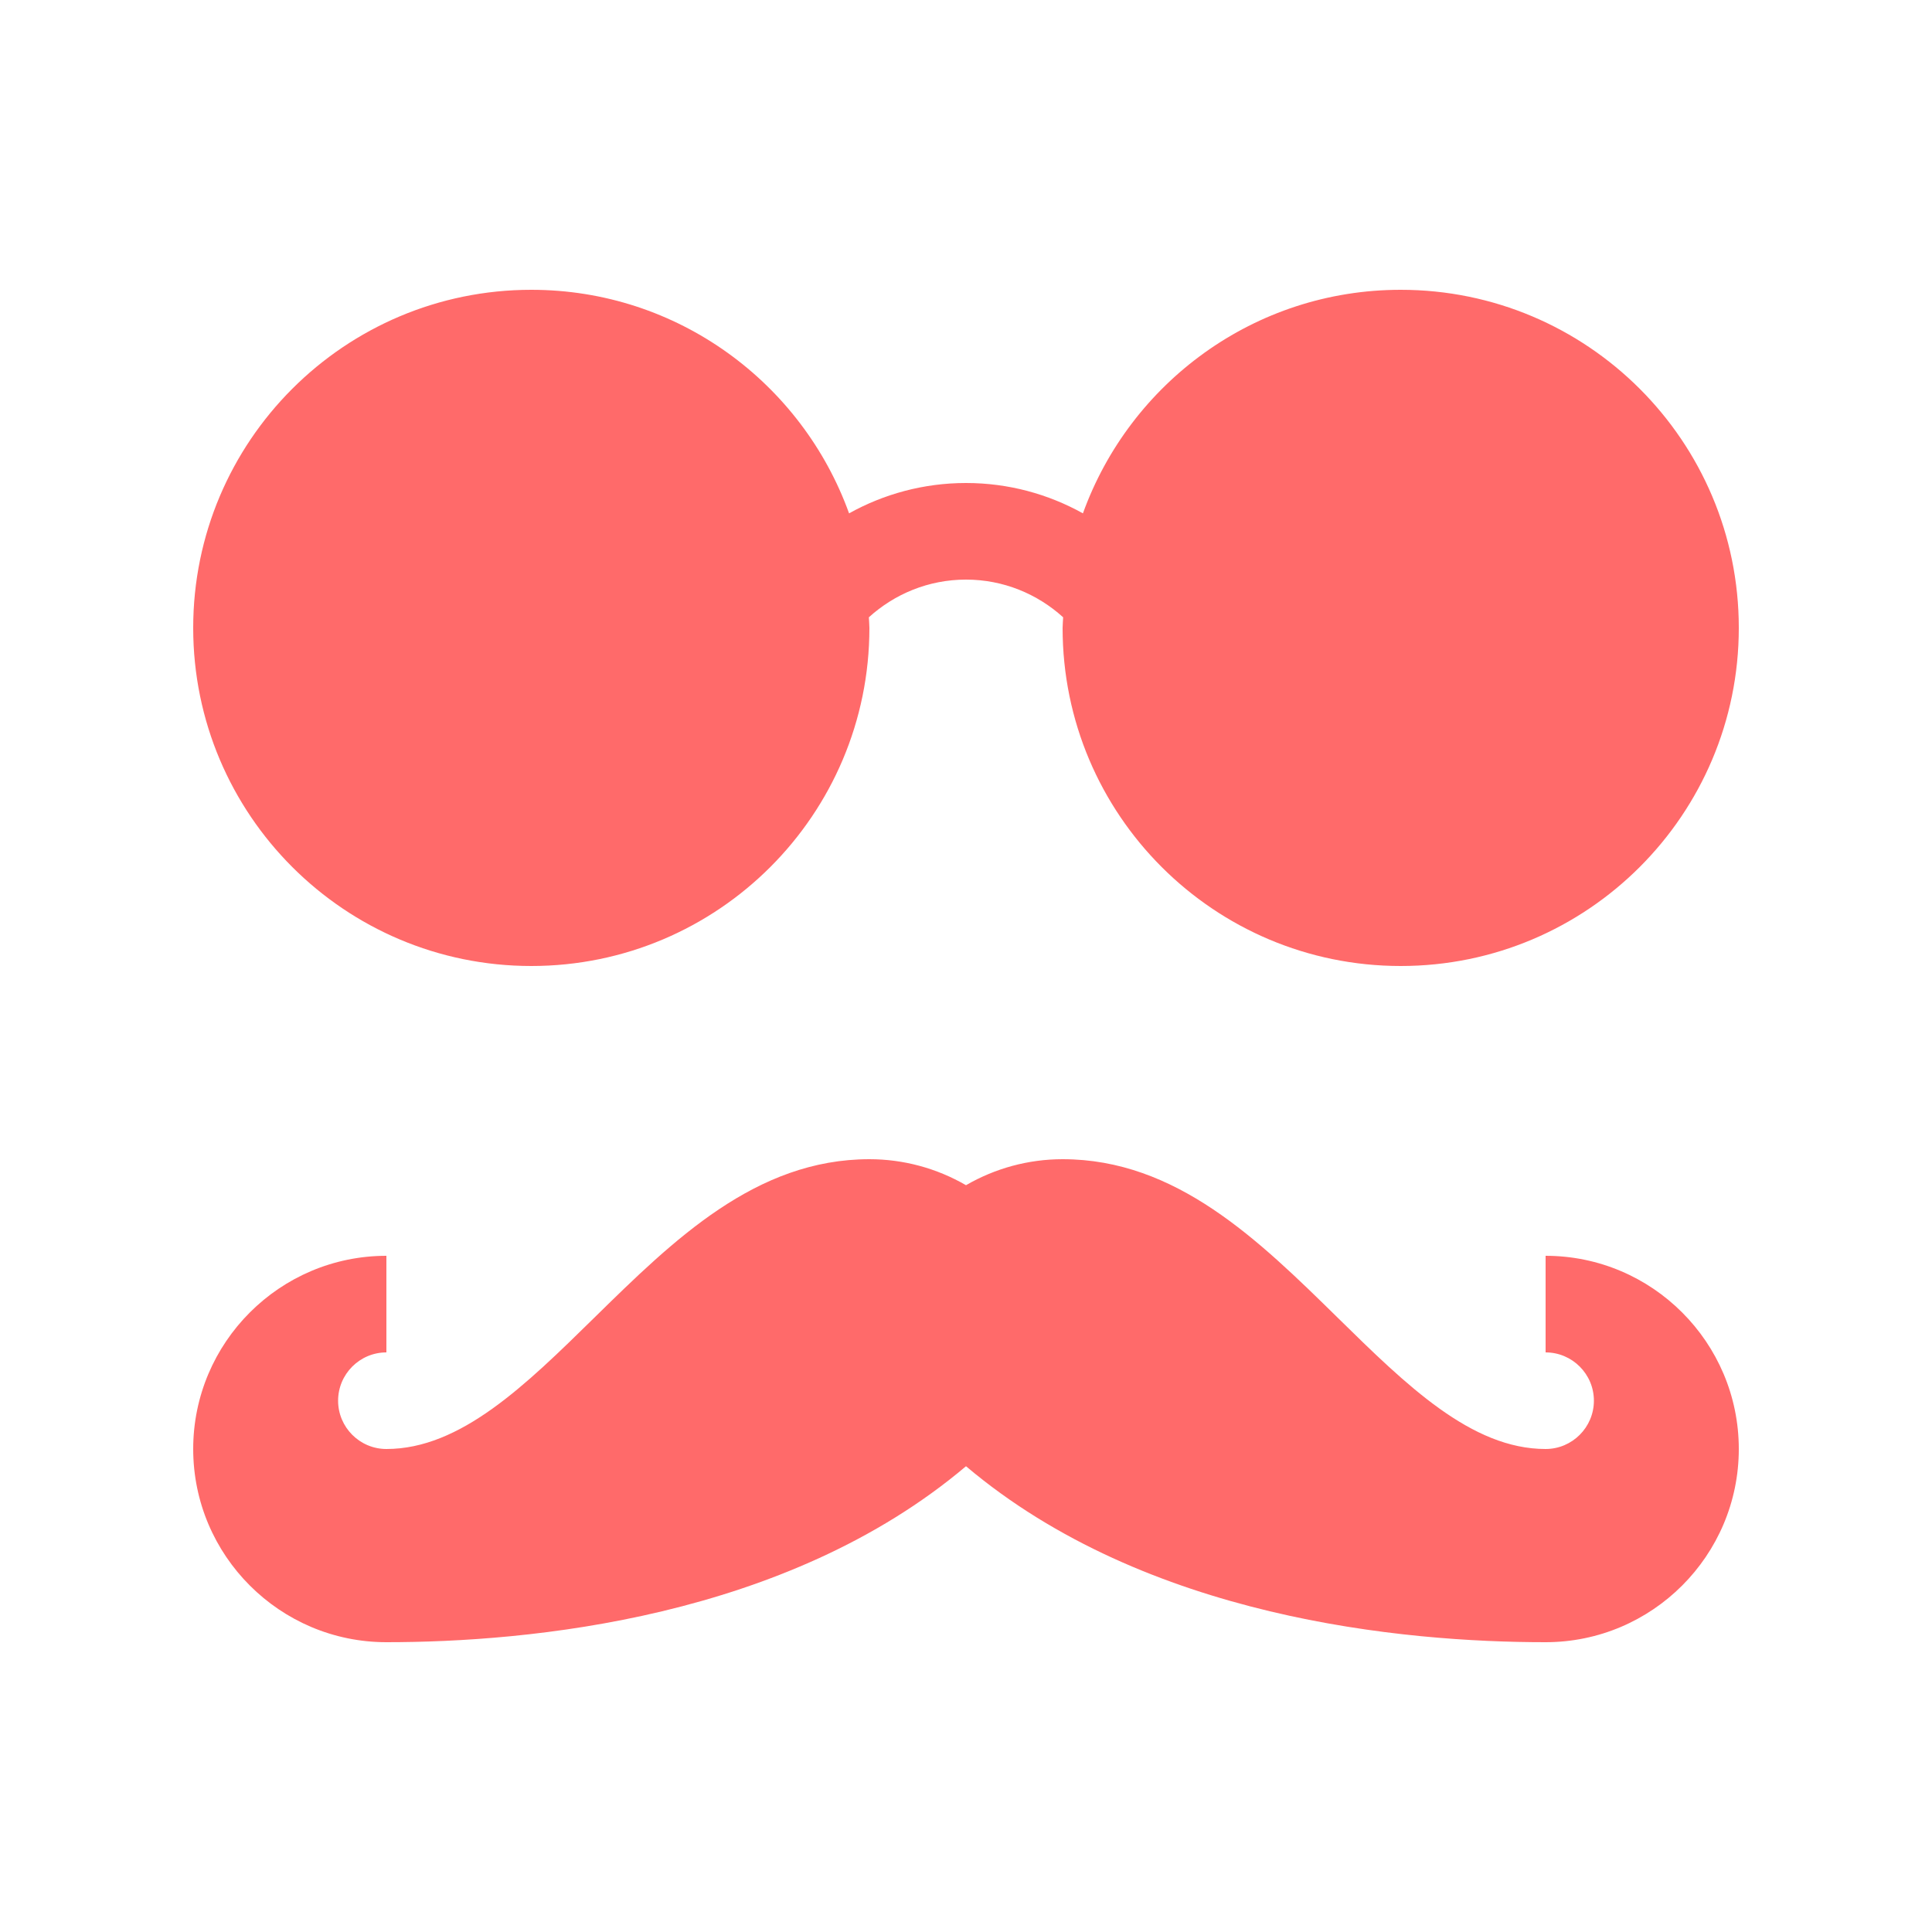
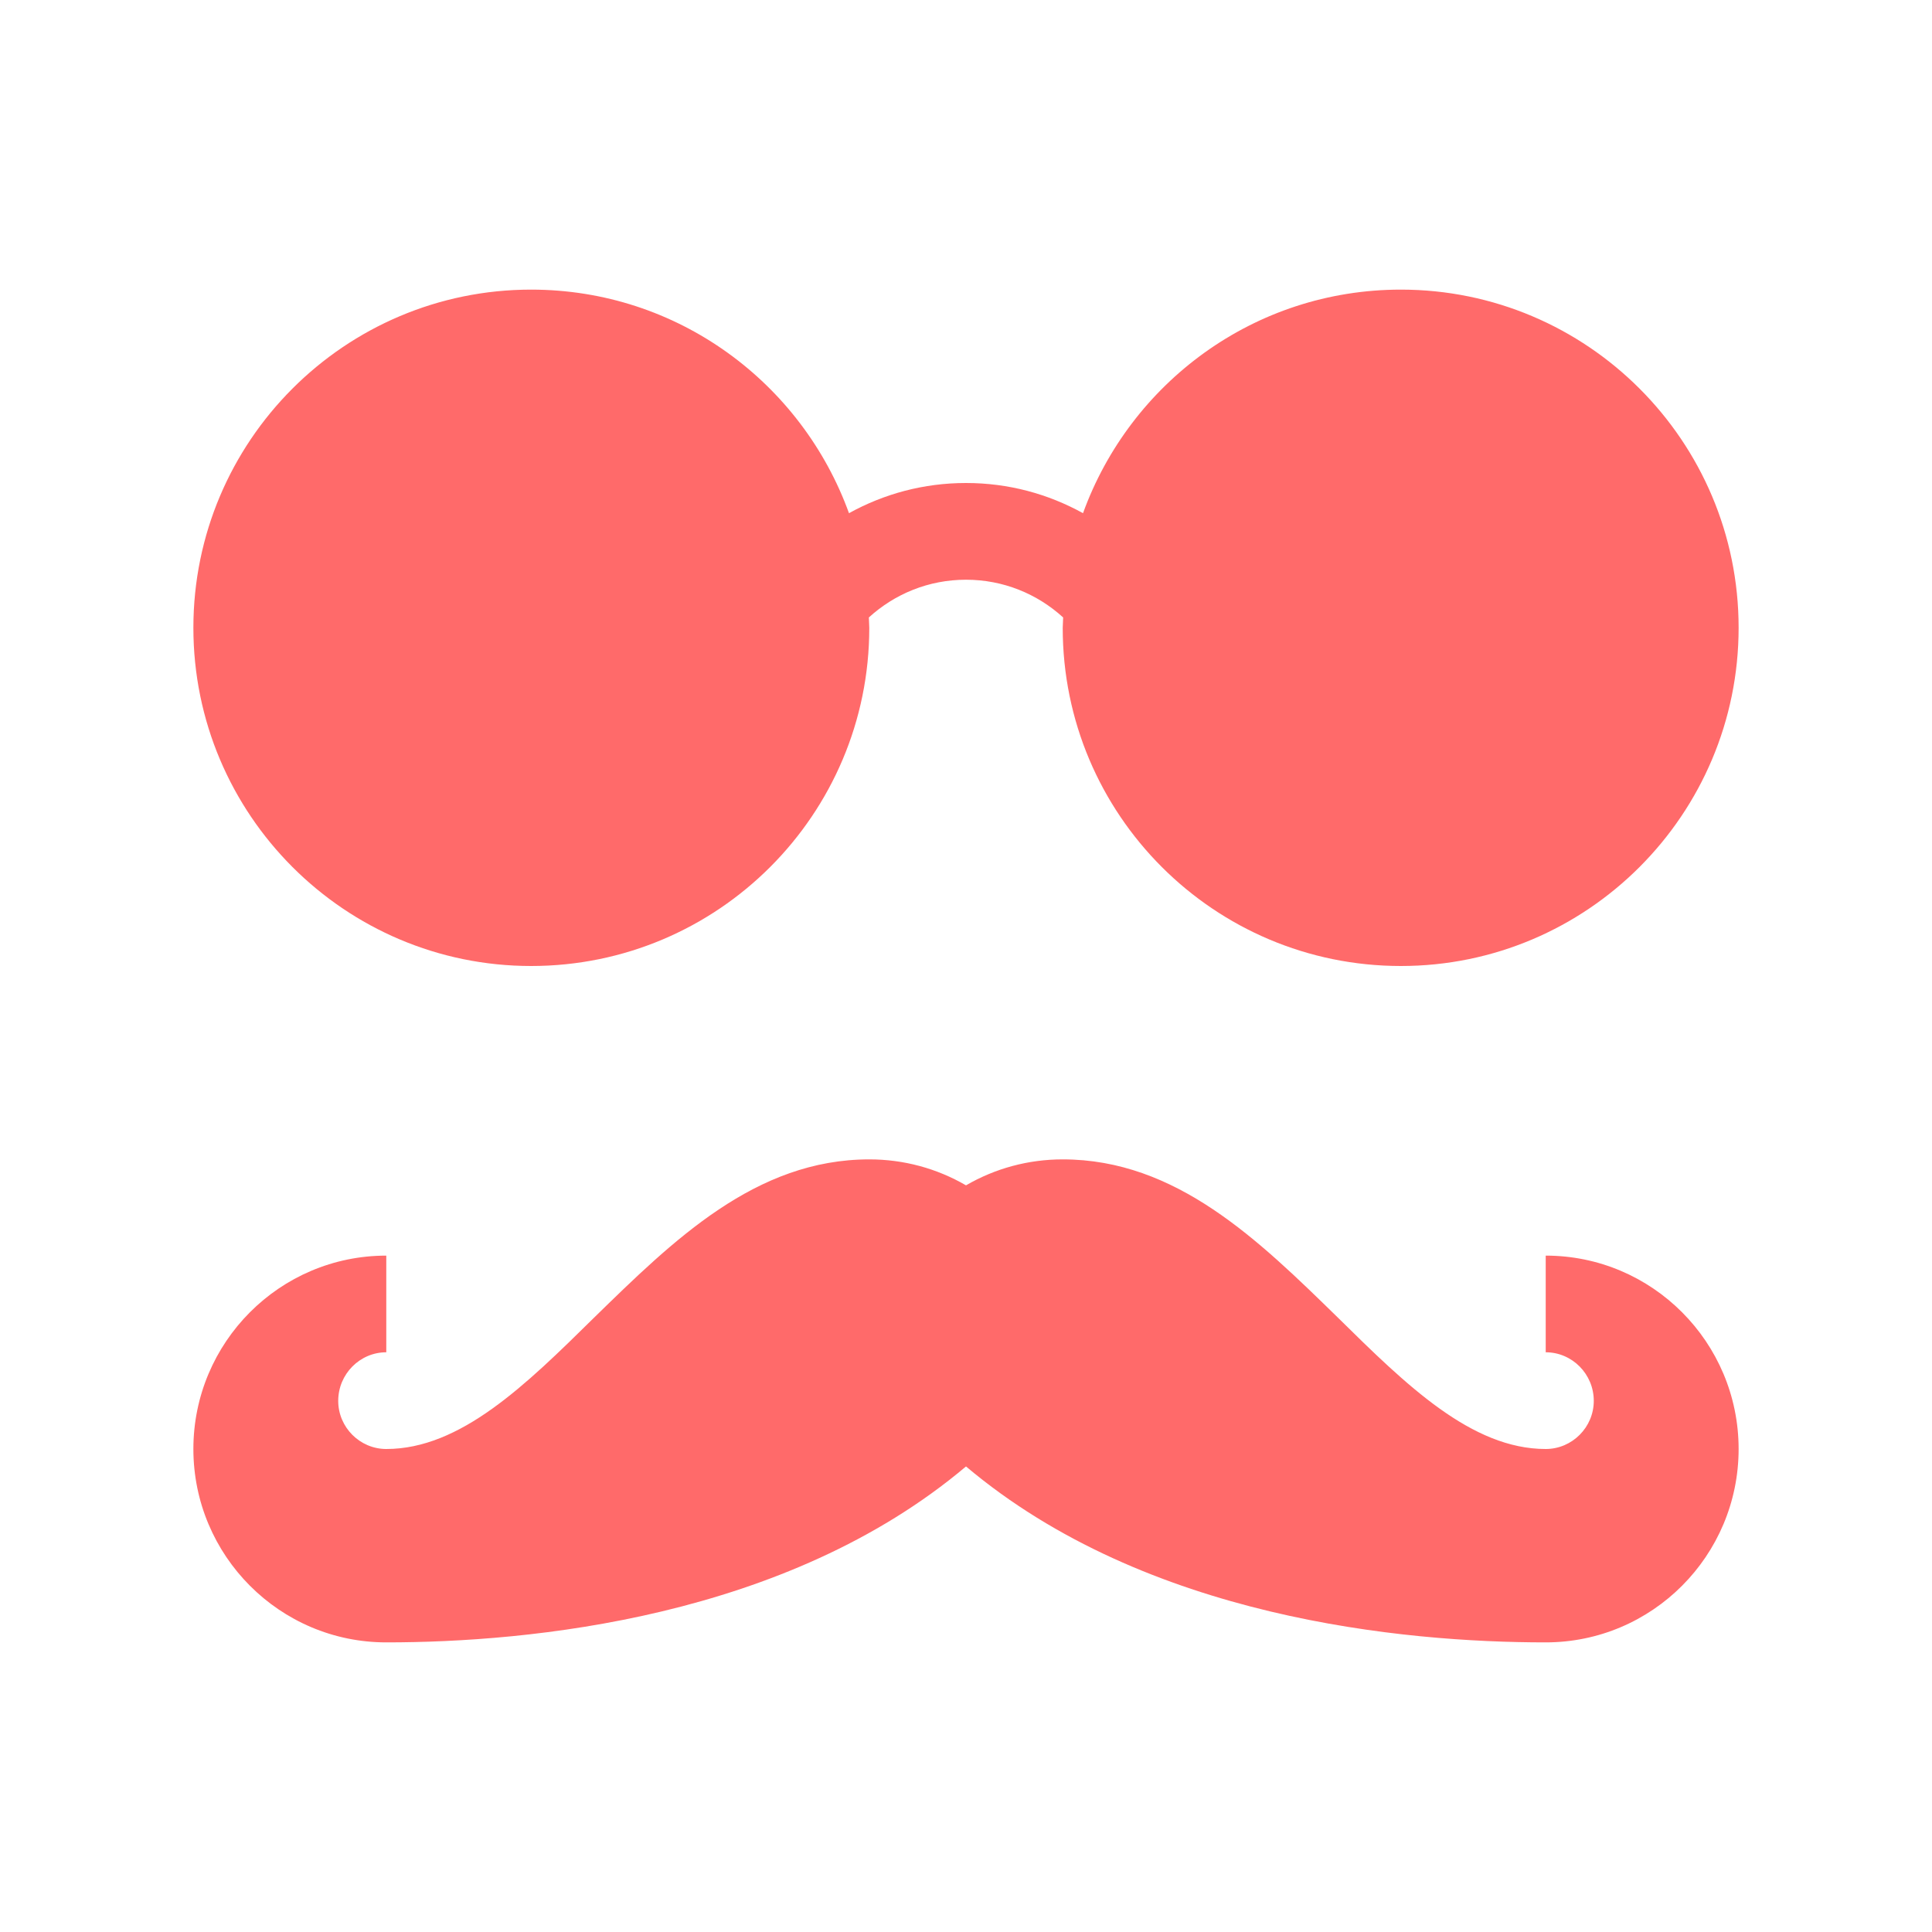
- <svg xmlns="http://www.w3.org/2000/svg" xml:space="preserve" version="1.1" x="0px" y="0px" viewBox="0 0 100 100" width="400px" height="400px">
-   <g style="fill: #ff6a6a">
-     <path d="M80,65L80,70C81.378,70,82.5,71.122,82.5,72.5S81.378,75,80,75C76.163,75,72.806,71.705,69.251,68.216C65.136,64.177,60.881,60,55,60C53.232,60,51.512,60.47,50,61.346C48.488,60.47,46.768,60,45,60C39.119,60,34.864,64.177,30.749,68.216C27.194,71.705,23.837,75,20,75C18.622,75,17.5,73.878,17.5,72.5S18.622,70,20,70L20,65C14.486,65,10,69.486,10,75S14.486,85,20,85C27.376,85,40.674,83.771,50,75.892C59.326,83.771,72.624,85,80,85C85.514,85,90,80.514,90,75S85.514,65,80,65Z" stroke="none" />
-     <path d="M27.5,50C37.165,50,45,42.165,45,32.5C45,32.315,44.978,32.135,44.972,31.951C46.304,30.743,48.065,30,50,30S53.696,30.743,55.028,31.951C55.022,32.135,55,32.315,55,32.5C55,42.165,62.835,50,72.5,50S90,42.165,90,32.5S82.165,15,72.5,15C64.92,15,58.484,19.829,56.052,26.571C54.257,25.573,52.195,25,50,25S45.743,25.573,43.948,26.571C41.516,19.829,35.08,15,27.5,15C17.835,15,10,22.835,10,32.5S17.835,50,27.5,50Z" stroke="none" />
+ <svg xmlns="http://www.w3.org/2000/svg" width="32px" height="32px" viewBox="0 0 32 32" version="1.1">
+   <g id="surface1">
+     <path style=" stroke:none;fill-rule:nonzero;fill:rgb(100%,41.569%,41.569%);fill-opacity:1;" d="M 25.602 20.797 L 25.602 22.398 C 26.039 22.398 26.398 22.758 26.398 23.203 C 26.398 23.641 26.039 24 25.602 24 C 24.375 24 23.297 22.945 22.164 21.828 C 20.844 20.539 19.484 19.203 17.602 19.203 C 17.031 19.203 16.484 19.352 16 19.633 C 15.516 19.352 14.969 19.203 14.398 19.203 C 12.516 19.203 11.156 20.539 9.836 21.828 C 8.703 22.945 7.625 24 6.398 24 C 5.961 24 5.602 23.641 5.602 23.203 C 5.602 22.758 5.961 22.398 6.398 22.398 L 6.398 20.797 C 4.633 20.797 3.203 22.234 3.203 24 C 3.203 25.766 4.633 27.203 6.398 27.203 C 8.758 27.203 13.016 26.805 16 24.289 C 18.984 26.805 23.242 27.203 25.602 27.203 C 27.367 27.203 28.797 25.766 28.797 24 C 28.797 22.234 27.367 20.797 25.602 20.797 Z M 25.602 20.797 " />
+     <path style=" stroke:none;fill-rule:nonzero;fill:rgb(100%,41.569%,41.569%);fill-opacity:1;" d="M 8.797 16 C 11.891 16 14.398 13.492 14.398 10.398 C 14.398 10.344 14.391 10.281 14.391 10.227 C 14.82 9.836 15.383 9.602 16 9.602 C 16.617 9.602 17.18 9.836 17.609 10.227 C 17.609 10.281 17.602 10.344 17.602 10.398 C 17.602 13.492 20.109 16 23.203 16 C 26.289 16 28.797 13.492 28.797 10.398 C 28.797 7.305 26.289 4.797 23.203 4.797 C 20.773 4.797 18.719 6.344 17.938 8.5 C 17.359 8.18 16.703 8 16 8 C 15.297 8 14.641 8.18 14.062 8.5 C 13.281 6.344 11.227 4.797 8.797 4.797 C 5.711 4.797 3.203 7.305 3.203 10.398 C 3.203 13.492 5.711 16 8.797 16 Z M 8.797 16 " />
  </g>
</svg>
